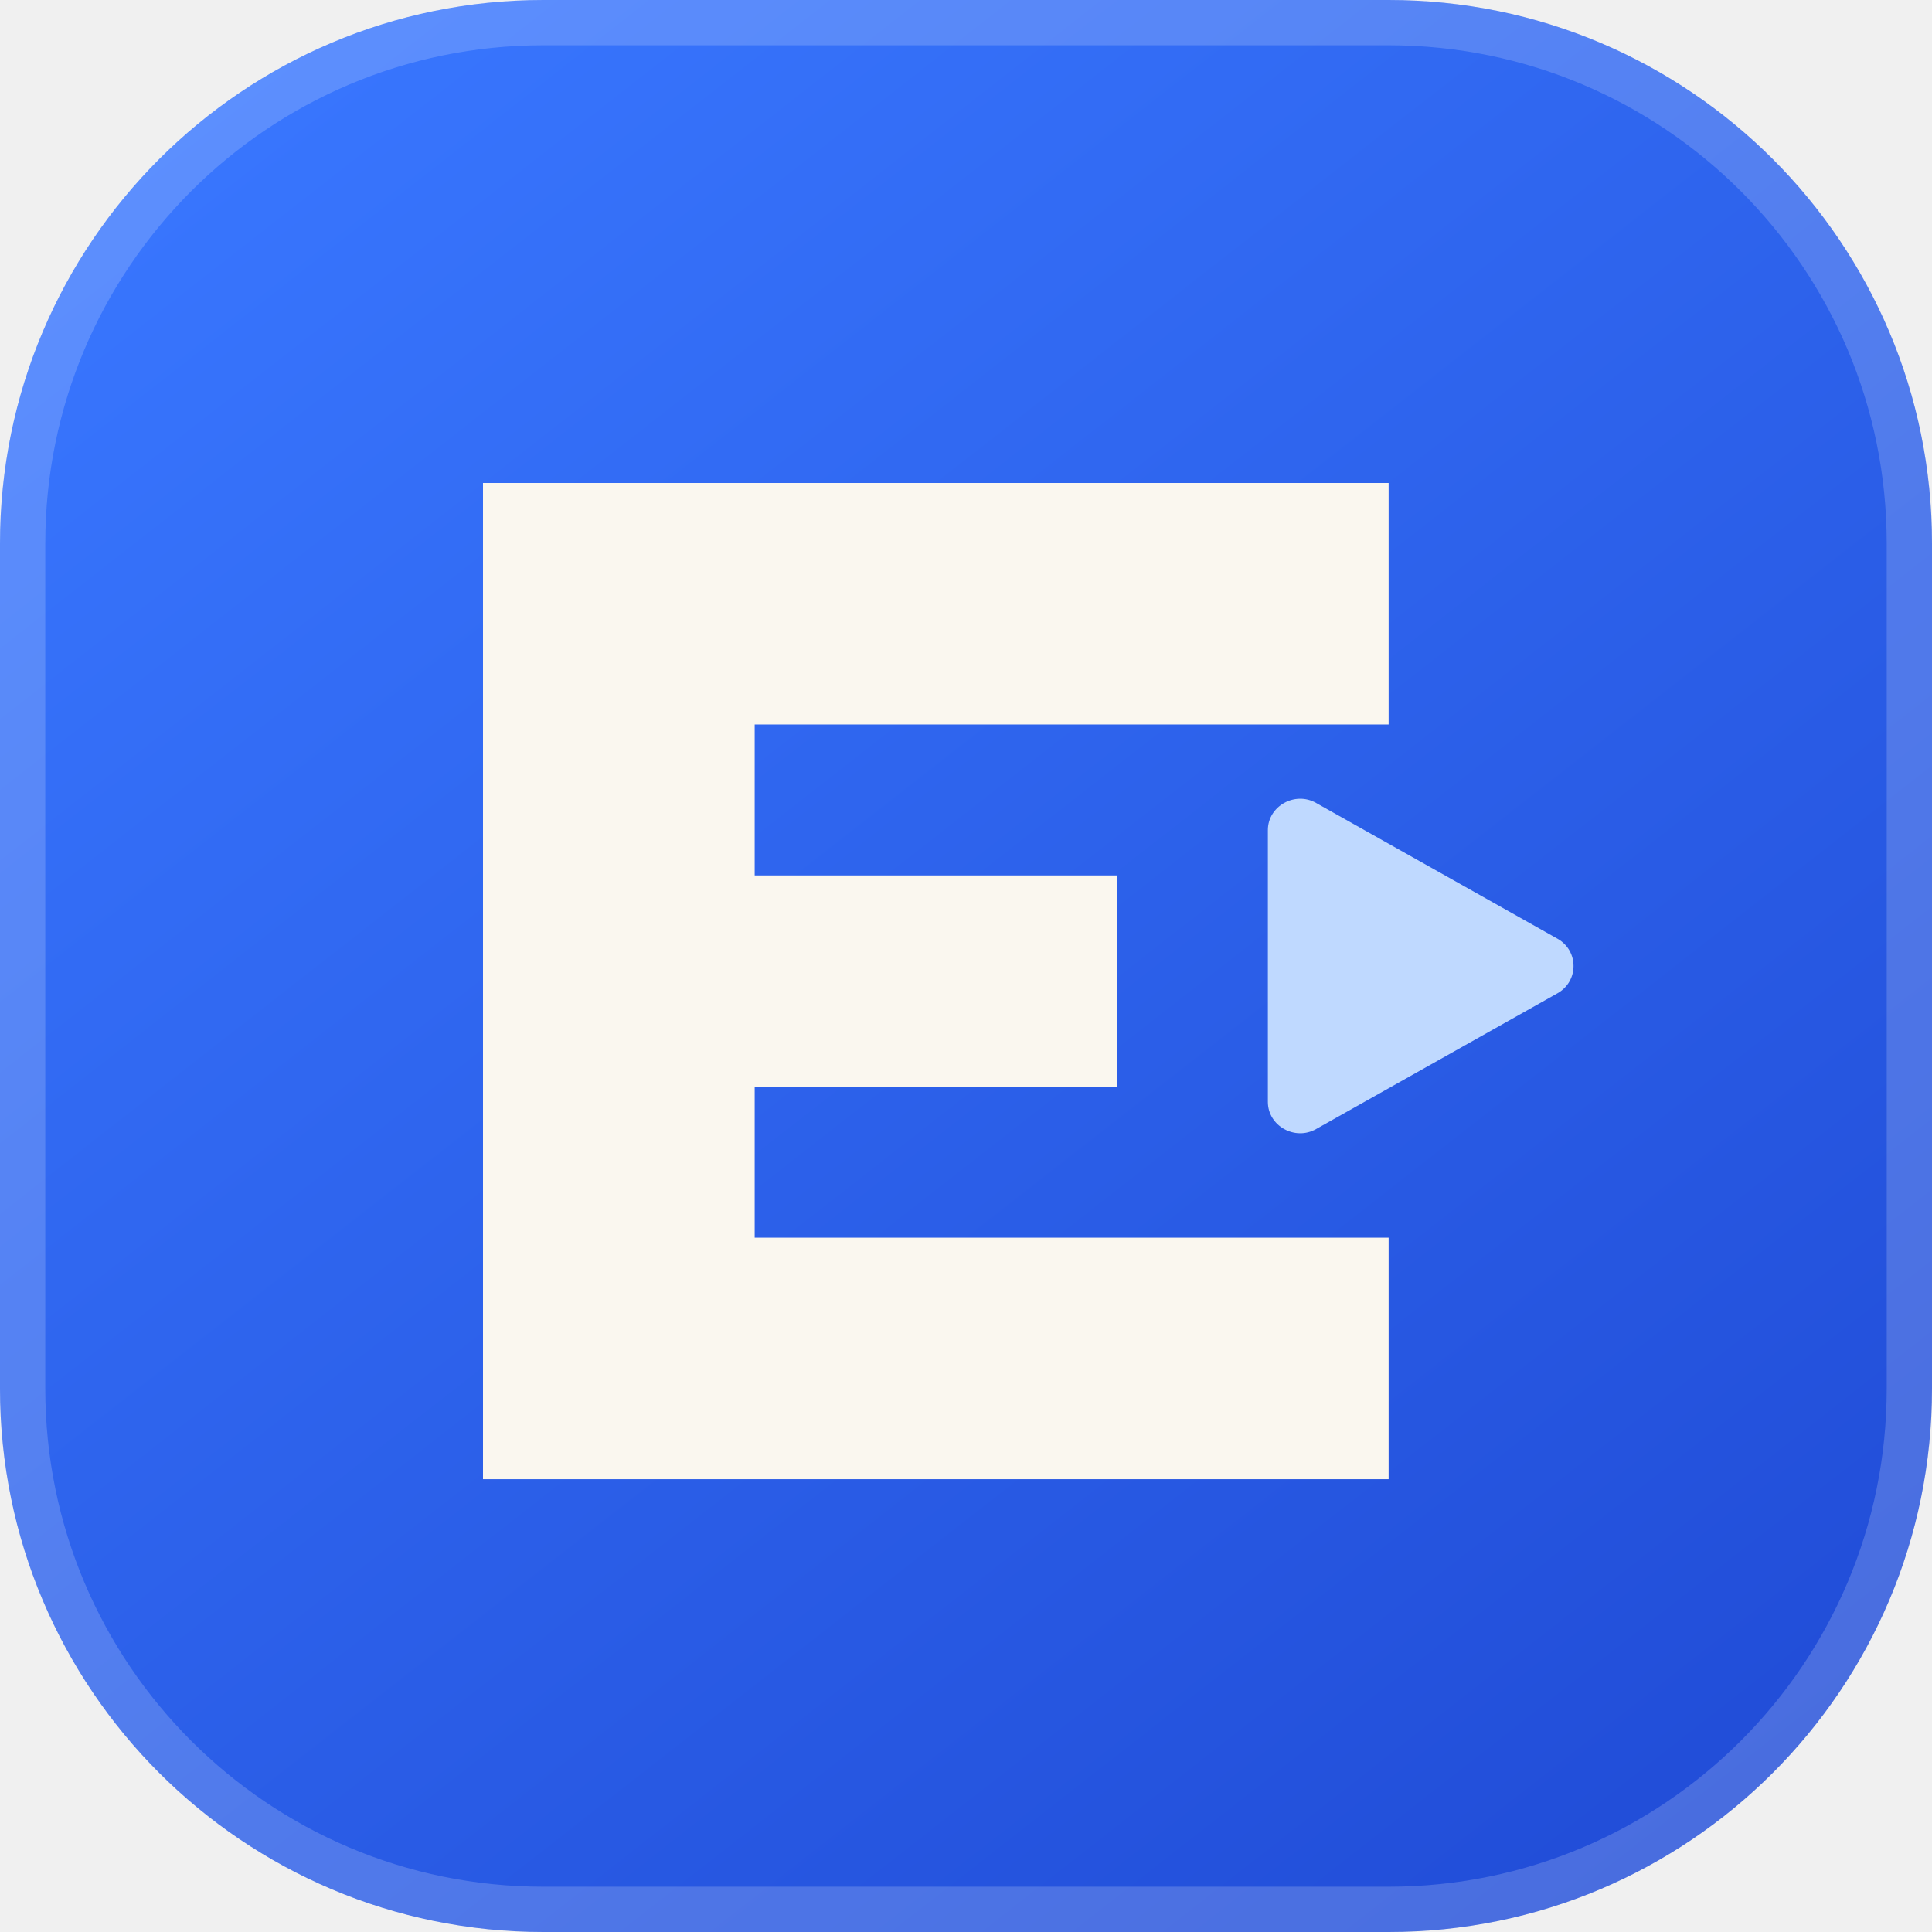
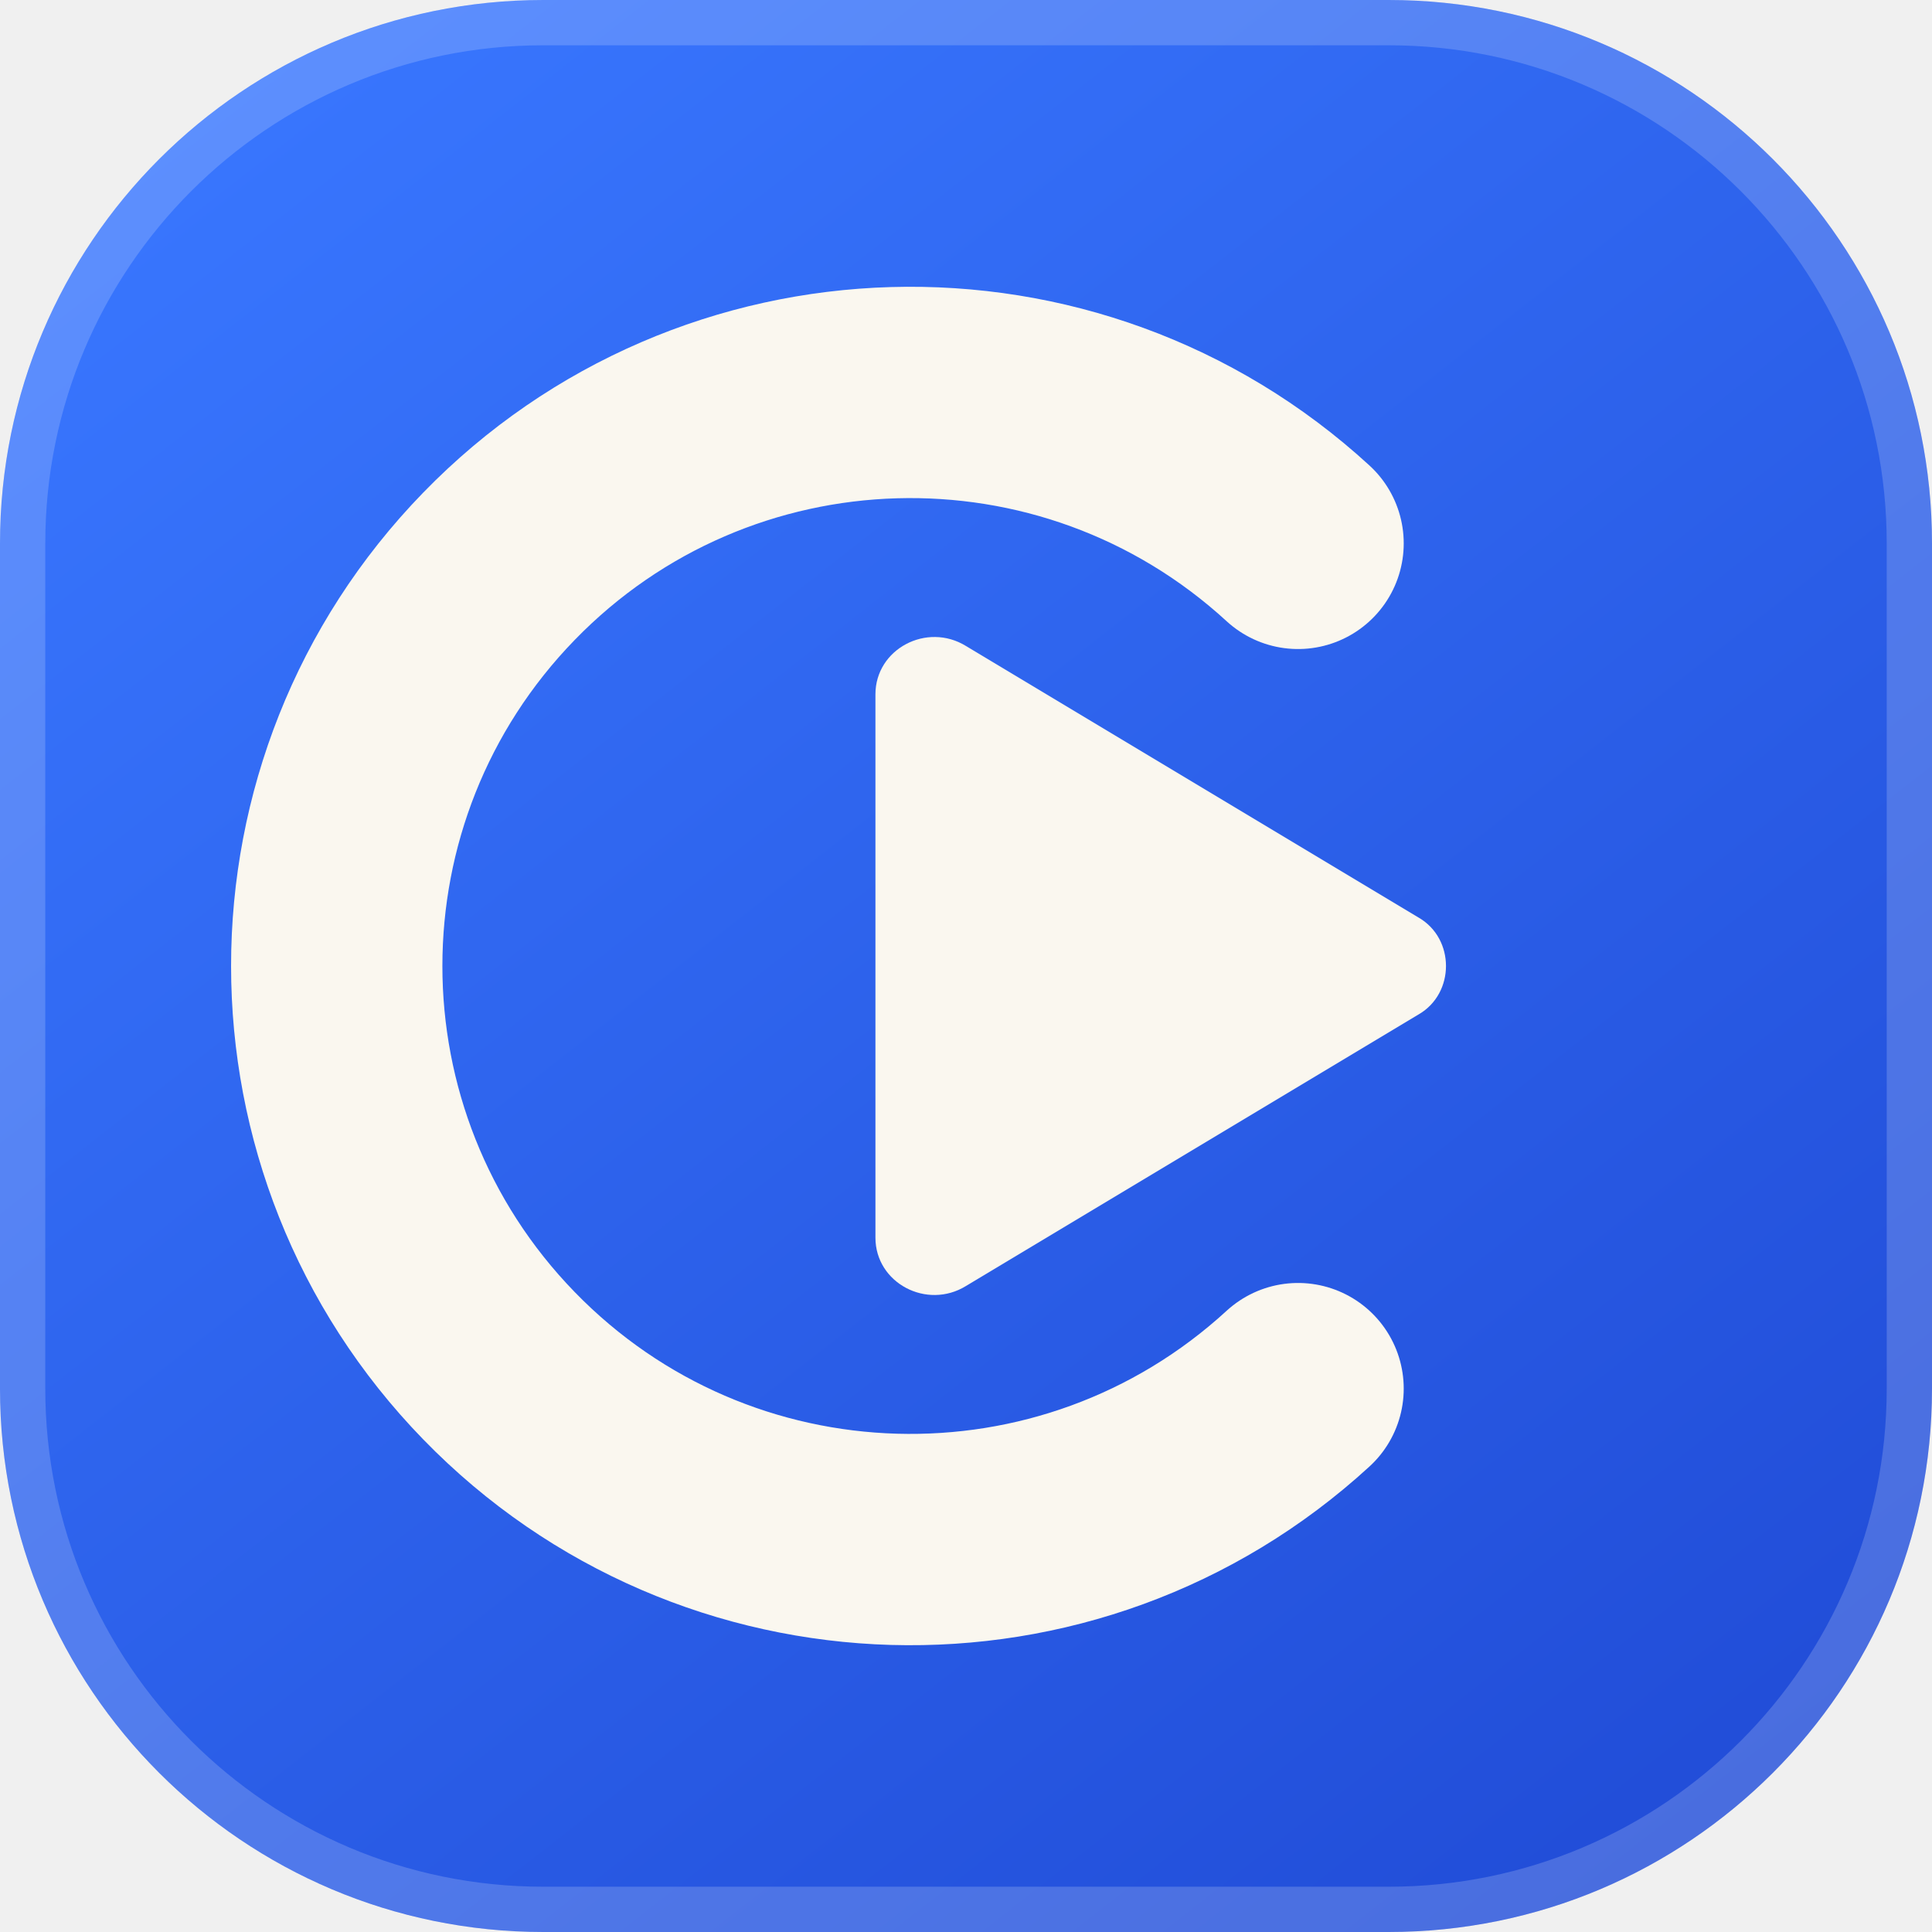
<svg xmlns="http://www.w3.org/2000/svg" width="64" height="64" viewBox="0 0 64 64" fill="none">
  <defs>
-     <linearGradient id="eta-blue" x1="8" y1="0" x2="58" y2="64" gradientUnits="userSpaceOnUse">
+     <linearGradient id="cav-blue" x1="8" y1="0" x2="58" y2="64" gradientUnits="userSpaceOnUse">
      <stop stop-color="#3977FF" />
      <stop offset="1" stop-color="#204BD6" />
    </linearGradient>
  </defs>
-   <rect width="64" height="64" rx="18" fill="url(#eta-blue)" />
+   <rect width="64" height="64" rx="18" fill="url(#cav-blue)" />
  <rect x=".75" y=".75" width="62.5" height="62.5" rx="17.25" stroke="#fff" stroke-opacity=".18" stroke-width="1.5" />
-   <path d="M16 16h30v8H25v5h12v7H25v5h21v8H16V16Z" fill="#FAF7EF" />
-   <path d="M42 27.5c0-.8.9-1.3 1.6-.9l8 4.5c.7.4.7 1.4 0 1.8l-8 4.5c-.7.4-1.6-.1-1.6-.9v-9Z" fill="#BFD9FF" />
+   <path d="M43 18a19 19 0 1 0 0 28" stroke="#FAF7EF" stroke-width="7" stroke-linecap="round" />
+   <path d="M29 23c0-1.5 1.7-2.4 3-1.6l15 9c1.2.7 1.2 2.5 0 3.2l-15 9c-1.3.8-3-.1-3-1.6V23Z" fill="#FAF7EF" />
</svg>
